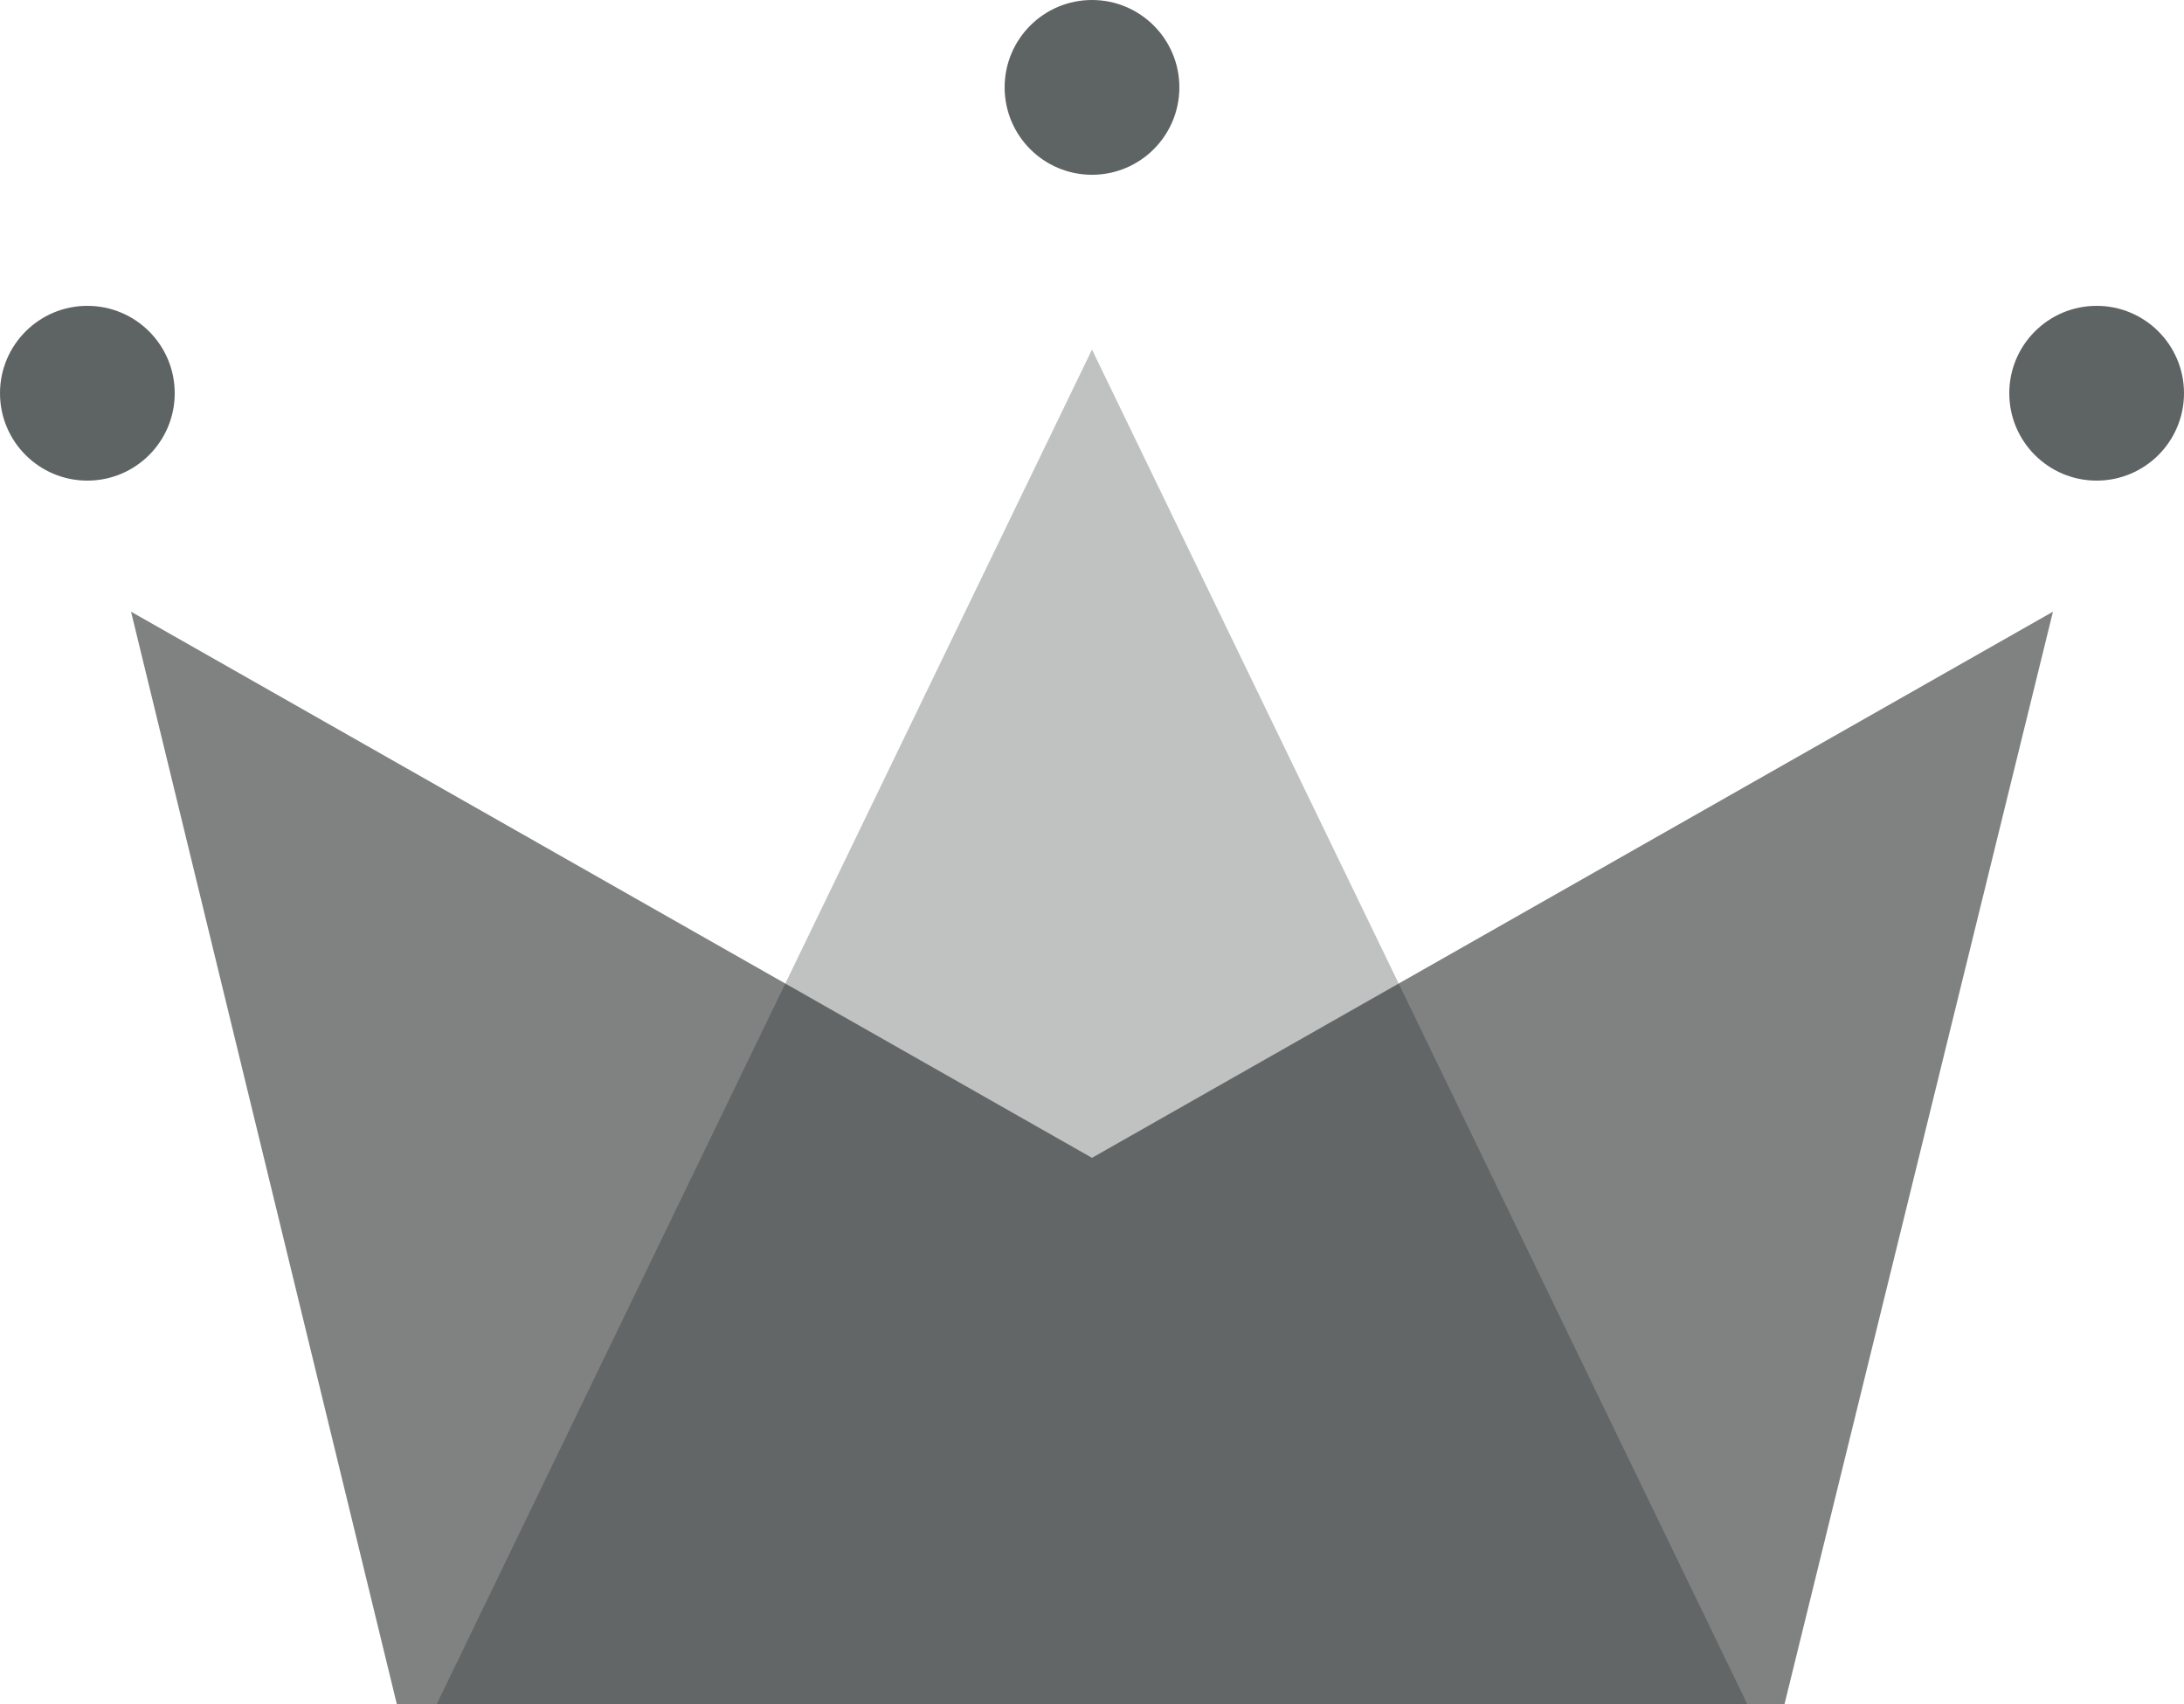
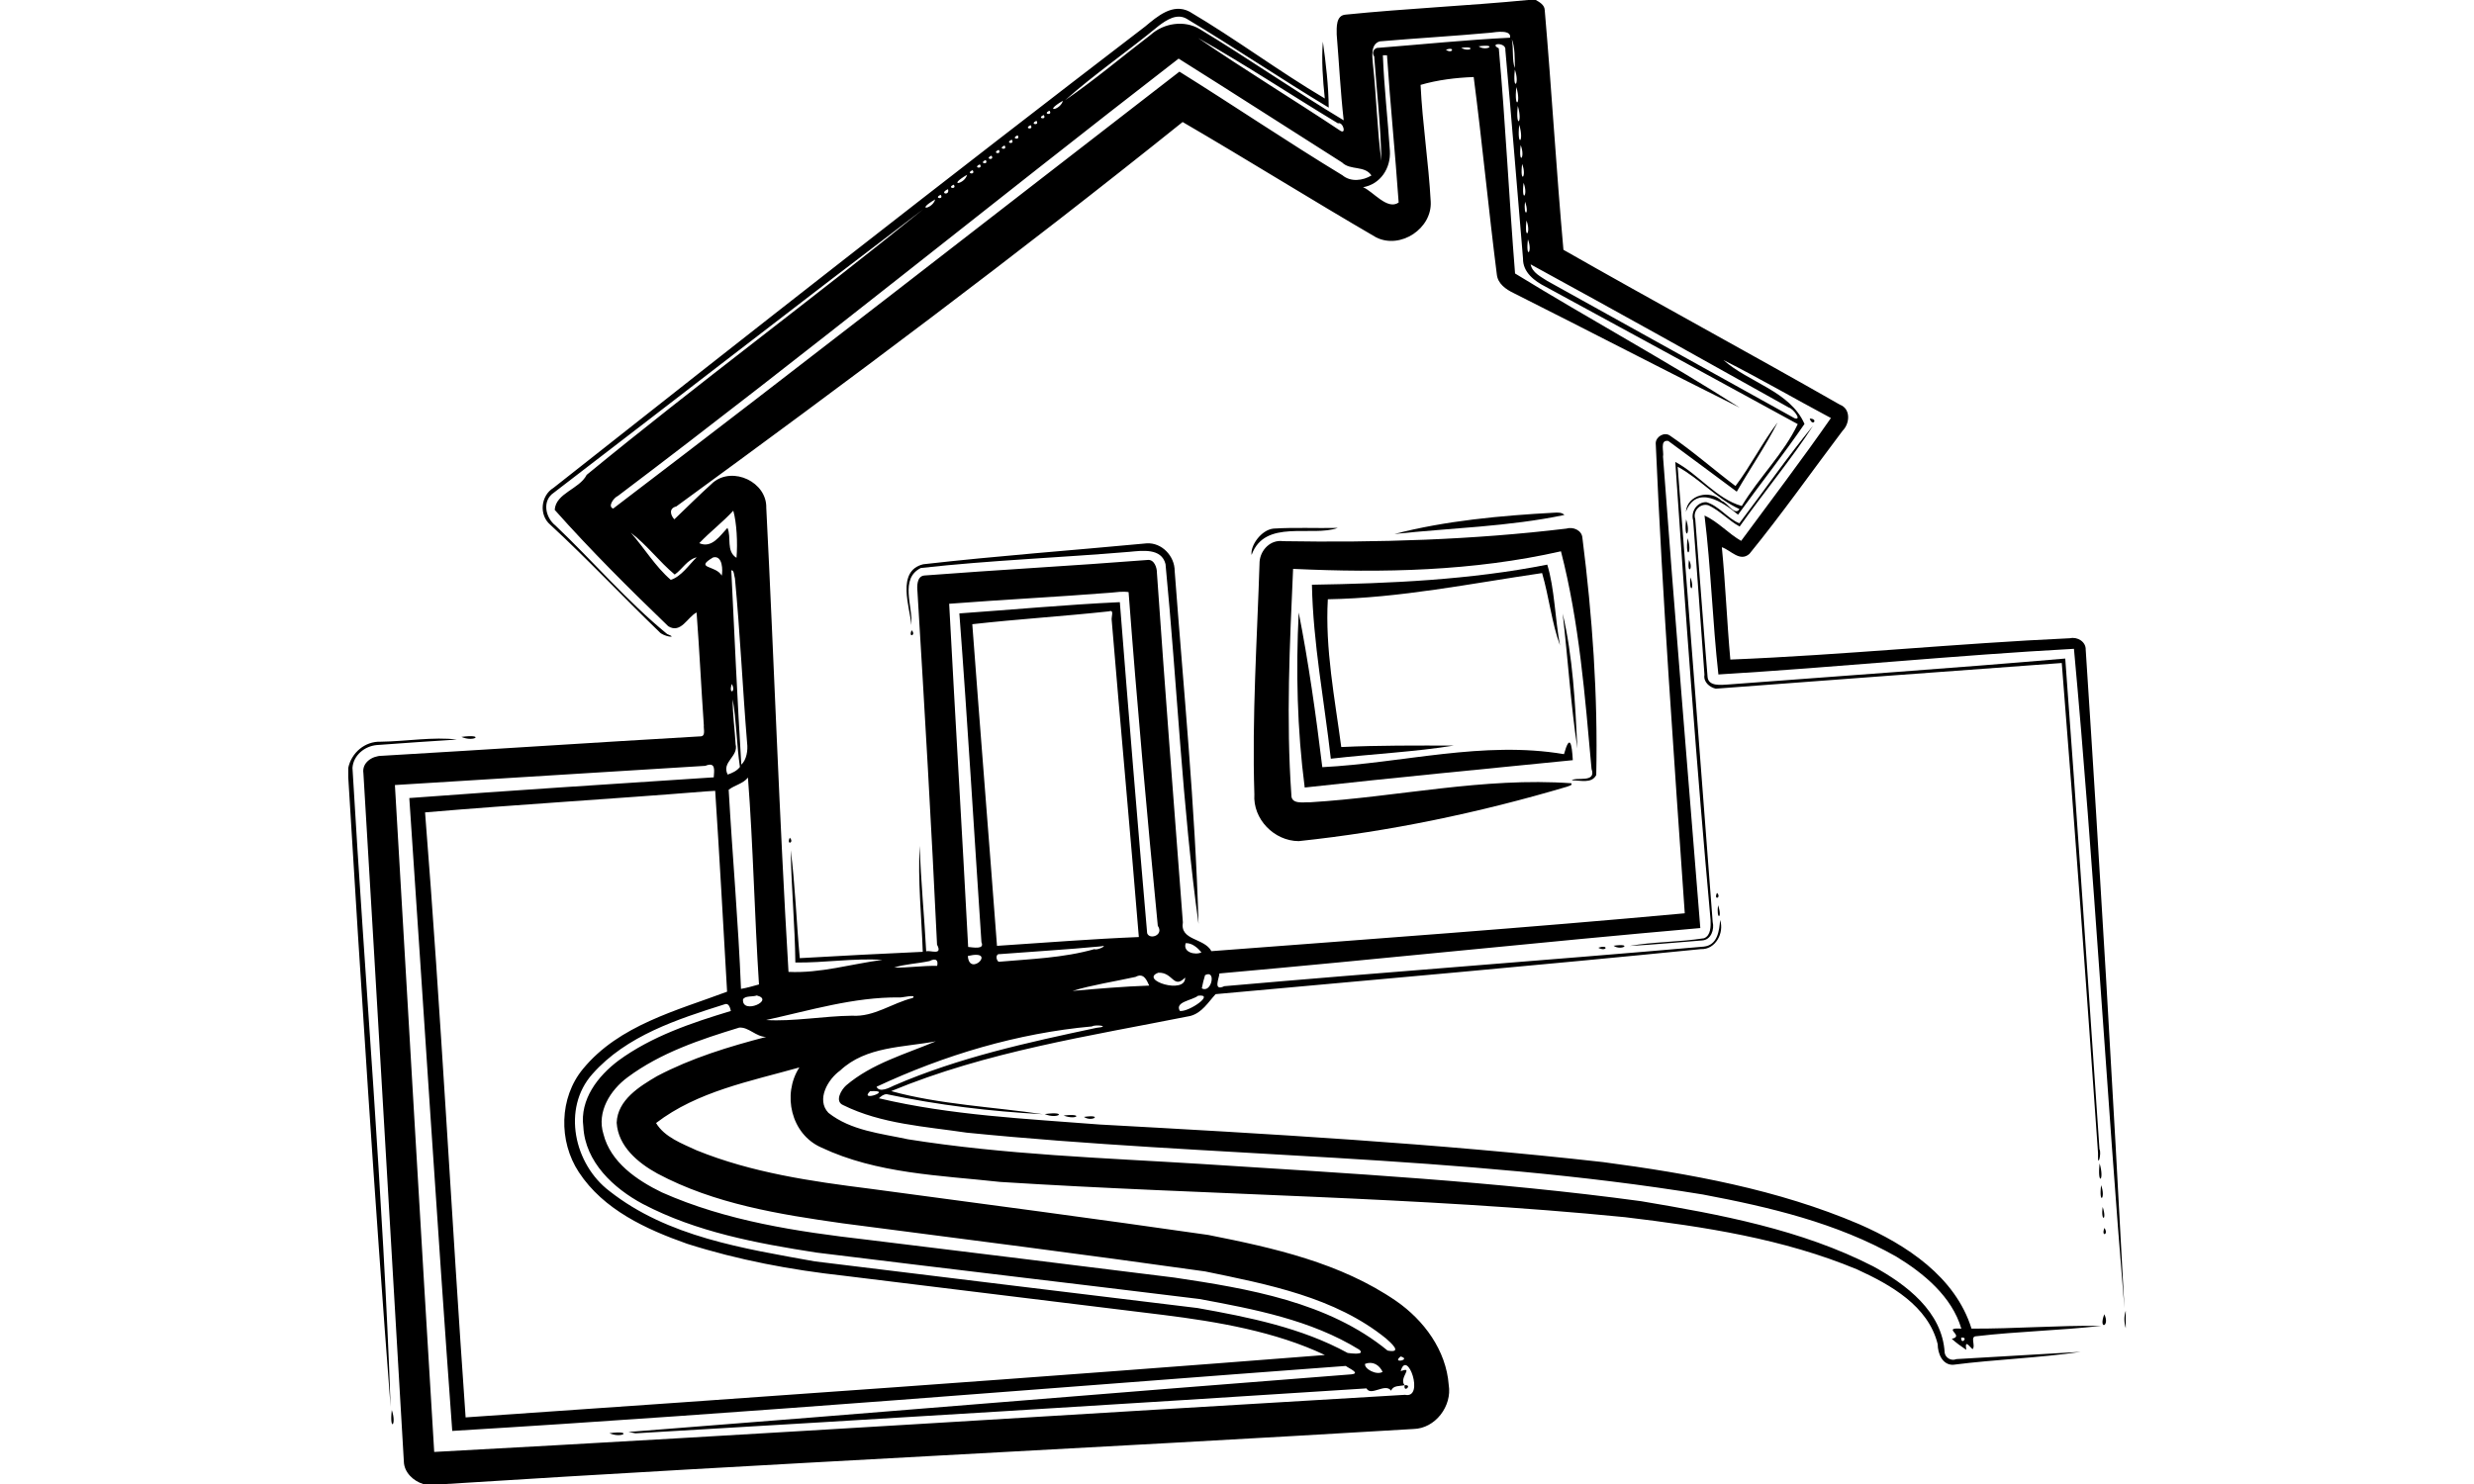
- <svg xmlns="http://www.w3.org/2000/svg" width="50px" height="39px" viewBox="0 0 50 39" version="1.1">
-   <g id="WiP" stroke="none" stroke-width="1" fill="none" fill-rule="evenodd">
-     <g id="Artboard" transform="translate(-90, -38)">
-       <g id="Group" transform="translate(90, 38)">
-         <polygon id="Rectangle" fill="#808282" points="3 14 25 26.5 47 14 40.855 39 9.084 39" />
-         <polygon id="Triangle" fill-opacity="0.263" fill="#101A1A" points="25 8 40 39 10 39" />
-         <circle id="Oval" fill="#5E6363" cx="2" cy="9" r="2" />
-         <circle id="Oval" fill="#5E6363" cx="25" cy="2" r="2" />
-         <circle id="Oval" fill="#5E6363" cx="48" cy="9" r="2" />
-       </g>
-     </g>
+ <svg xmlns="http://www.w3.org/2000/svg" id="svg2" height="60pt" width="100pt" version="1.1" viewBox="0 0 1225 1023">
+   <g>
+     <path id="path4" d="m813.09 0h5.33c2.68 1.51 5.99 3.41 6.15 6.88 4.76 55.06 7.96 110.29 12.9 165.32 63.22 36.04 127.31 70.66 190.53 106.77 7.6 2.83 6.9 12.94 1.9 17.91-21.4 28.33-41.85 57.45-64.26 84.93-6.6 5.83-12.81-2.55-19-4.58 2.54 25.76 3.52 51.68 5.85 77.44 78.11-3.14 156.01-11.13 234.11-14.7 5.1-1.15 11 2.41 10.8 7.9 9.9 151.28 18.7 302.65 26.7 454.03-12.5-149.86-20.9-303.8-34.8-454.64-81.7 4.44-163.3 12.75-245.04 17.68-4.06-36.4-5.1-73.2-9.56-109.57 9.42 4.32 16.35 12.38 25.24 17.49 20.68-28.14 41.96-56.03 61.86-84.69-24.77-13.2-49.04-27.31-74.05-39.97 17.52 15.61 45.91 21.39 55.85 44.04-14.58 21.26-30.67 41.62-45.79 62.55-10.36-8.71-28.57-20.95-35.97-1.98 0.93-11.83 16.99-15.64 24.79-7.4 3.34 0.55 9.15 10.76 12.17 5.52-15.81-7.19-27.44-20.97-42.61-29.2 8.17 104.59 16.18 209.19 24.13 313.8 1.28 5.2-1.09 12.42-7.25 12.76-16.67 1.26-33.32 2.93-50.01 3.8 15.85-2.88 34.47-2.65 51.32-5.3 4.81-1.97 4.6-8.34 4.49-12.61-9.55-105.13-17.27-210.42-24.31-315.75 15.91 8.37 28.46 25.55 45.82 30.39 11.64-19.49 28.93-36.09 38.56-56.45-57.84-31.61-115.73-63.19-173.65-94.66-7.7-3.88-15.84-9.93-15.68-19.49-4.05-47.87-7.84-95.78-12.16-143.62 0.85-5.8-11.85-4.87-4.53-1.28 4.65 51.61 7.06 103.53 11.21 155.2 51.14 31.43 104.22 60.16 154.83 92.49-52.12-25.93-103.82-52.89-155.89-79.02-5.26-2.52-10.8-6.42-11.49-12.67-5.76-45.34-10.08-90.89-15.96-136.22-12.24 0.45-24.95 2-36.61 5.42 1.29 26.85 5.55 53.54 6.99 80.4 1.07 18.55-20.71 33.09-37.55 24.75-44.74-26.01-88.72-53.53-133.42-79.56-113.92 91.41-230.94 178.94-348.95 265.01-5.3 1.28-4.03 6.08-1.34 8.88 8.87-8.53 17.65-17.22 26.77-25.46 13.69-11.25 37.01-0.2 36.58 17.48 5.39 106.62 8.93 213.4 15.32 319.95 21.94 1.07 43.18-5.42 64.73-8.3-19.71-1.25-40.02 2.1-60.01 1.84-0.28-25.84-2.79-51.59-3.19-77.42 3.04 23.24 3.94 49.82 6.24 74.41 28.22-1.67 56.53-3.03 84.76-4.36-0.84-24.15-3.51-50.19-2.08-73.06 0.67 24.3 3.18 48.49 4.44 72.76 2.42-1.13 11.71 3.31 7.48-4.64-3.82-81.12-8.55-162.21-13.49-243.27-0.39-3.79-0.48-10.79 4.79-11.22 51.19-3.93 102.49-6.67 153.68-10.69 4.71-0.63 6.63 5.32 6.56 8.97 5.54 80.28 11.77 160.53 17.87 240.78-2.12 12.74 14.62 10.63 19.68 19.91 108.68-8.24 217.91-16.14 326.21-26.1-7.44-107.95-15.32-215.96-20.01-324.07 0.1-4.51 5.86-7.9 9.69-5.3 15.76 10.69 30.08 23.39 45.29 34.83 10.54-13.99 18.47-29.93 29.06-43.88-8.35 16.36-18.96 31.79-28.19 47.77-15.74-11.62-31.39-23.43-47.17-34.95-6.13-1.02-2.86 7.43-3.65 10.81 7.95 108.35 17.1 216.69 25.7 324.96-110.54 9.68-220.9 21.47-331.42 31.31 0.03 2.69-4.77 12.62 3.37 8.77 110.1-9.67 220.37-17.66 330.46-27.28 9.43-0.98 10.68-10.93 11.24-18.35 2.95 8.94-3.15 20.5-13.28 20.08-111.39 11.11-222.92 20.95-334.41 31.04-5.18 5.65-9.37 12.88-17.43 15.04-69.35 13.82-140.41 24.5-206.14 51.8 32.7 9.14 71.85 11.06 104.47 15.92-36.07-1.93-72.17-6.26-107.52-13.79-2.17-0.06-3.93 1.42-5.42 2.82 49.8 11.79 101.24 14.07 152.11 18.08 115.83 6.37 231.74 12.95 347.06 25.92 59.93 7.94 120.39 18.87 176.31 42.75 32.6 14.23 66.4 36.31 77.5 72.03 29.8 0.14 59.5-2.3 89.3-1.9-27.3 3.1-57.7 3.82-86 7.14-4.6 0.07-0.2 6.61-2.6 8.93-2.2-1.88-5.5-7.11-4.3 0.45-3.5-2.35-6.9-4.77-10-7.58 9.4-2.11-7.6-7.96 6.6-7.01-6.5-22.16-25.9-38.16-44.9-49.72-41-23.2-87.38-34.1-133.23-42.77-167.75-27.41-338.52-25.75-507.36-42.63-28.6-4.28-58.79-5.94-85.09-18.97-6.17-2.6-1.28-10.71 2.02-13.61 17.77-15.14 40.7-21.5 61.78-30.38-22.54 4.29-48.06 3.35-65.91 20.13-8.43 5.97-16.68 20.14-8.09 29.16 15.5 12.29 36.04 14.18 54.74 18.23 66.81 10.64 134.56 12.82 201.98 17 101.24 6.48 202.72 12.01 303.31 25.68 54.6 9.18 110.35 19.48 160.05 44.95 22.8 12.48 47.6 31.26 49.2 59.44 0.4 3.52 4.6 6.03 8 4.48 28.6-1.68 57.2-3.32 85.8-5.01-28.2 4.16-58.8 5.18-88 8.92-7.4 0.2-10.6-7.85-10.6-14.18-6.5-26.44-32.5-41-55.5-51.54-50.78-21.2-105.67-29.51-159.96-36.03-143.17-14.22-287.2-15.2-430.68-24.3-41.45-4.56-84.95-5.64-123.26-23.74-20.95-9.23-27.05-36.72-15.11-55.19-33.8 9.53-70.31 16.47-98.75 38.32 5.8 9.77 17.96 14.17 27.89 18.8 38.03 15.45 79.03 21.4 119.52 26.49 77.74 10.4 155.5 20.69 233.13 31.86 44.88 8.88 91.18 19.19 129.48 45.52 19.18 13.28 34.48 34.02 36.25 57.84 2.43 14.61-9.25 30.12-24.34 30.41-222.17 13.34-444.6 23.82-666.68 37.92h-15.78c-6.79-2.1-13.07-8-13.28-15.4-9.34-158.17-18.36-316.4-27.88-474.57-1.15-7.39 6.15-11.99 12.64-12.02 73.11-4.27 146.19-9.16 219.31-13.38 4.29 0.19 2.33-5.18 2.66-7.59-1.81-25.93-3.04-51.92-4.99-77.83-6.25 3.07-10.76 14.89-19.53 9.49-26.85-25.86-53.55-52.43-78.25-80.22 0.77-11.6 16.99-14.24 22.04-24.15 76.08-62.47 155.5-121.18 231.93-183.1-85.17 64.67-169.68 130.31-254.56 195.39-8.28 5.5-5.88 17.16 1.09 22.65 25.93 24.61 49.42 52.24 77 74.81 8.38 3.25-2.82 1.84-5.42-1.5-25.32-24.32-49.32-50.05-75.12-73.84-7.99-6.76-6.56-20.12 2.19-25.43 135.27-106.87 270.96-213.22 407.79-318.07 8.43-7 18.98-16.27 30.56-10.2 31.77 18.74 61.46 41.07 93.22 59.84-1.37-12.98-2.36-26.29-1.33-39.18 2.09 15.06 3.89 30.27 4.03 45.48-32.96-19.83-64.85-41.43-97.83-61.2-6.77-3.97-13.82 0.7-19.21 4.72-21.21 17.52-44.09 33.13-64.62 51.38 20.39-13.98 39.29-30.06 58.94-45.06 9.04-8.16 23.32-10.33 33.89-3.93 33.48 20.23 65.68 42.75 99.15 62.85-2.22-19.66-3.19-39.46-4.82-59.17-0.04-4.81-0.6-13.23 6.18-13.69 41.8-4.23 83.86-6.05 125.7-10.08m-25.5 22.52c-25.53 2.34-51.13 3.8-76.66 5.99-6.38 1.81-5.24 10.22-4.81 15.17 2.45 22.15 3.01 46.56 5.87 67.2-0.35-24.01-3.22-47.96-4.92-71.91-2.09-2.91 0.16-6.24 3.02-6.01 30.19-2.36 60.35-5.5 90.6-6.97 1.09-5.7-9.9-3.9-13.1-3.47m-201.9 3.68c32.01 21.96 65.68 42.38 98.14 64 4.21 2.48 1.71-6.46-1.74-5.18-32.23-19.43-63.64-40.35-96.4-58.82m216.21 0.84c1.28 6.31 0.03 14.94 2.11 19.86-0.11-6.52 0.08-14.63-2.11-19.86m-22.9 4.91c5.58 3.83 13.7-1.98 0 0m-11.98 1.05c6.3 3.43 10.6-1.62 0 0m-10.55 1.33c4.75 3.22 6.52-2.56 0 0m-43.44 3.77c0.84 22 3.37 43.98 4.84 65.96 0.7 11.89-6.52 22.93-18.49 25 6.82 2.76 16.73 16.08 24.53 10.54-2.35-33.81-5.79-67.63-8.03-101.48-0.71-0.01-2.14-0.02-2.85-0.02m-140.77 2.3c-129.2 99.95-256.03 202.99-386.39 301.45-2.88 1.22-7.35 7.41-3.27 8.72 130.65-99.49 260.53-200.94 390.23-301.18 37.62 23.48 74.4 48.41 112.33 71.43 5.74 4.79 13.97 3.74 20 0.15-4.66-7.09-14.57-3.33-20.24-8.96-37.58-23.83-74.97-47.95-112.66-71.61m231.75 7.61c-1.78 15.34 3.61 10.5 0 0m1.02 12c-1.82 15.67 3.62 12.34 0 0m-312.55 9.46c-14.22 8.35-1.63 6.71 0 0m313.55 3.54c-1.82 15.67 3.62 12.34 0 0m-322.74 3.29c-5.38 2.36 2.57 3.62 0 0m-4 3c-5.38 2.36 2.57 3.62 0 0m-5 4c-5.38 2.36 2.57 3.62 0 0m-4 3c-5.38 2.36 2.57 3.62 0 0m336.74-0.29c-1.82 15.67 3.62 12.34 0 0m-345.74 7.29c-5.38 2.36 2.57 3.62 0 0m-4 3c-5.38 2.36 2.57 3.62 0 0m-5 4c-5.38 2.36 2.57 3.62 0 0m355.71-0.3c-1.73 14.27 3.46 8.93 0 0m-359.71 3.3c-5.38 2.36 2.57 3.62 0 0m-5 4c-5.38 2.36 2.57 3.62 0 0m-4 3c-5.38 2.36 2.57 3.62 0 0m-4 3c-5.38 2.36 2.57 3.62 0 0m373.71-0.3c-1.73 14.27 3.46 8.93 0 0m-378.71 4.3c-5.38 2.36 2.57 3.62 0 0m-3.81 3.17c-14.22 8.35-1.63 6.71 0 0m383.52 5.53c-1.73 14.27 3.46 8.93 0 0m-392.71 1.3c-5.38 2.36 2.57 3.62 0 0m-3.95 3.1c-6.68 3.01 1.49 4.86 0 0m-5.05 3.9c-5.38 2.36 2.57 3.62 0 0m-3.81 3.17c-14.22 8.35-1.63 6.71 0 0m406.58 1.55c-1.48 10.34 3.23 9.62 0 0m0.94 12.98c-1.73 14.27 3.46 8.93 0 0m1 13c-1.73 14.27 3.46 8.93 0 0m1.85 17.23c1.13 5.77 7.04 8.47 11.5 11.45 56.78 31.57 113.63 63.04 170.4 94.63 5.55 1.73-1.31-6.89-3.81-7.29-59.23-33.16-118.55-66.28-178.09-98.79m-549.49 169.81c-7.31 7.98-16 14.53-23.45 22.39 8.68 3.84 14.33-5.2 19.43-10.56 2.93 6.59-1.13 16.09 6.23 20.66 0.88-10.33 0.11-24.28-2.21-32.49m-70.61 15.2c9.32 10.58 16.91 23.35 27.52 32.47 7.22-2.25 12.51-10.29 17.85-15.55-6.56 1.66-9.88 8.26-15.13 11.9-10.7-8.89-19.12-20.41-30.24-28.82m56.7 17.02c-13.3 7.88 1.92 5.25 5.96 12.56 0.72-3.13 0.81-14.24-5.96-12.56m12.54 8.99c2.11 44.58 4.2 89.32 6.89 133.87 3.66-3.34 4.65-9.97 4.01-14.88-3.12-37.82-4.81-75.77-8.39-113.54-0.59-1.59-0.6-6.19-2.51-5.45m261.62 15.31c-37.13 2.95-74.34 4.78-111.47 7.65 4.17 78.83 8.93 157.71 13.08 236.57 3.33 0.26 11.55 2 9.16-3.27-5.05-75.55-9.52-151.15-15.22-226.65 36.85-2.58 73.7-6.06 110.59-7.76 5.99 76.08 12.21 152.18 18.83 228.2 1.66 4.82 11.78 1.32 7.34-5.08-7.45-76.61-14.37-153.29-20.13-230.05-4.04-0.61-8.17-0.01-12.18 0.39m-1.28 12.87c-31.37 3.4-62.93 5.35-94.26 8.87 5.51 73.9 11.48 147.82 17.02 221.72 32.57-2.14 65.14-4.74 97.76-6.07-5.93-72.73-12.64-145.44-18.68-218.16-0.54-2.33 2.01-7.75-1.84-6.36m-259.98 50.05c-2.57 7.51 3.13 5.94 0 0m0.6 10.6c-0.11 10.34 1.47 20.59 1.99 30.9 2.21 8.62-9.89 12.2-5.45 20.97 3.14-1.07 6.4-2.53 8.43-5.26-2.25-15.3-2.46-32.61-4.97-46.61m-232.79 59.09c8.95 153.21 17.74 306.51 27.08 459.73 223.03-11.99 446.05-26.32 669.06-39.38 13.81 2.92 1.43-32.36-2.98-16.3 9.55-3.54-1.62 4.72 2.68 9.66-3.27 0.78-7.91 0-9.27 3.79-4.08-5.61-13.96 4.19-16.97-1.58-167.88 10.86-335.84 21.1-503.8 30.97-1.22-0.23-3.65-0.7-4.87-0.93 166.09-12.86 332.11-26.91 498.2-39.72 6.64-0.7-1.68-4.1-3.83-5.79-204.93 15.15-411.03 32.43-615.79 44.79-10.59-145.06-19.72-290.91-29.59-436.27 69.9-5.21 139.86-9.72 209.81-14.28 0.22-4.27 1.76-11.08-5.8-7.93-71.3 4.43-142.62 8.86-213.93 13.24m243.31-5.14c-3.43 4.28-9.21 5.2-13.29 8.39 2.58 45.68 6.67 91.5 8.49 137.28 4.2-0.72 8.29-1.96 12.4-3.07-3.08-47.39-4.01-95.76-7.6-142.6m-28.94 9.52c-64.45 5.23-129.42 8.99-193.59 14.48 11.02 138.85 18.16 278.29 27.95 417.05 197.38-13.6 394.91-27.5 592.18-43-34.03-16.15-73.77-22.93-111.5-27.65-73.33-9.06-146.68-17.91-220.01-27-36.54-4.01-72.9-10.86-107.96-22.01-28.26-9.99-57.65-23.41-74.67-49.36-14.07-21.35-13.62-51.34 2.88-71.25 24.81-30.12 64.43-40.12 99.28-53.19-2.68-46.13-5.16-92.32-8.2-138.46-1.59 0.1-4.77 0.29-6.36 0.39m330.62 104.62c-2.18 6.39 6.79 8.47 10.85 6.32-2.7-3.18-6.48-6.53-10.85-6.32m-58.67 2.22c-23.18 2.21-46.48 3.54-69.69 5.35-2.82-0.25-2.36 4.23-0.53 5.27 22.12-1.96 44.47-2.61 65.98-8.73 1.85 1.19 10.55-3.32 4.24-1.89m-91.47 6.62c1.01 15.08 20.71-4.92 0 0m-26.44 3.51c-7.91 1.7-17.9 2.2-24.4 4.5 9.9 0.15 19.76-1.4 29.68-1.19 0.85-3.53-0.52-5.77-5.28-3.31m157.69 8.03c-13.4 4.97 18.96 15.39 18.48 3.34-8.04 8.27-8.26-3.84-18.48-3.34m32.23 1.67c-0.97 2.97-1.65 6.03-2.24 9.1 6.73 3.76 10.18-13.29 2.24-9.1m-47.9 1.21c-14.35 3.16-30.5 5.65-43.43 9.66 17.58-1.55 35.19-3.06 52.84-3.67-1.74-3.86-3.85-9.05-9.41-5.99m-261.04 12.8c-2.88 1.08-8.12 0.02-9.49 2.72-0.9 10.75 22.26 0.48 9.49-2.72m304.17 0.16c-4.31 3.39-16.25 4.12-12.62 10.5 6.09 0.96 24.6-11.89 12.62-10.5m-206.06 1.19c-31.28-0.3-61.4 8.94-91.69 15.57 18.35 1.19 39.9-2.76 59.24-2.97 15.17 1.02 27.64-8.77 41.82-12.21 3.29-2.94-8.25 0.06-9.37-0.39m-120.36 4.76c-32.61 10.33-67.57 21.57-90.99 47.99-21.29 23.82-12.57 62.34 11.66 80.7 40.17 31.68 92.57 39.65 141.51 48.5 87.91 10.81 175.85 21.48 263.78 32.16 35.42 6.32 71.62 13.55 103.49 30.97 1.8 0.23 12.63 1.72 7.98-2.29-33.21-20.48-72.38-27.9-110.2-34.91-87.98-10.82-176.02-21.13-263.99-32.01-40.84-6.36-82.55-14.09-119.51-33.48-20.17-10.77-39.74-28.94-41.01-53.22-2.51-18.86 10.01-34.93 24.14-45.59 23.01-16.85 50.51-26.07 77.53-34.24-0.48-2.17-1.45-5.84-4.39-4.58m253.3 15.22c-51.24 4.62-101.9 19.76-148.51 41.6 2 4.35 8.78 0.69 12.21-0.92 44.43-19.24 92.09-29.65 139.27-39.68 10.79-1.1-0.97-2.52-2.97-1m-243.16 0.83c-26.79 8.17-54.13 17.3-76.85 34.19-11.91 8.77-21.49 23.84-16.73 39.14 4.89 19.54 23.09 31.88 40.2 40.22 44.51 19.79 93.32 27.1 141.36 32.64 70.64 8.61 141.26 17.35 211.88 26.12 51.01 7.64 106.02 16.76 146.98 50.32 11.06 2.08 1.76-5.79-1.07-8.33-35.16-28.52-81.44-37.29-124.67-46.23-83.18-11.72-166.52-22.36-249.83-33.16-43.59-6.16-88.4-13.34-127.67-34.32-13.35-7.34-27.03-18.7-28.05-35.03 0.59-15.71 15.74-25.03 27.83-32.12 23.65-12.48 49.42-20.31 75.21-27.04-6.9 0.09-12.07-6.95-18.59-6.4m90.15 43.86c-8.07 7.92 17.18-1.14 0 0m752.01 169.86c-0.3 5.59 5.5-0.66 0 0m-386.3 12.97c-6.68 5.24 7.83 2.23 0 0m-24.52 5.08c-0.85 3.35 7.81 8.14 12.07 5.54-2.27-4.71-6.63-7.55-12.07-5.54z" />
+     <path id="path6" d="m1007.2 288.54c6.3 0.12 1.8 5.97 0 0z" />
+     <path id="path8" d="m1009.5 293.46c-13.98 21.82-34.34 46.46-50.6 69.51-7.58-4.14-13.55-10.94-21.42-14.62-5.61-1.82-11.12 3.94-9.17 9.49 2.88 36.32 5.48 72.67 8.51 108.98 0.69 6.49 9.53 5.32 14 5.05 77.48-5.9 155.18-11.24 232.48-17.9 8.4 112.67 15.9 225.49 23.6 338.27 1.6 2.46-1.4 14.54-1 2.8-7.9-112.69-16-225.41-25-338-79.5 5.82-159.1 11.7-238.49 17.7-4.3-1-8.6-4.67-7.76-9.56-2.49-35.45-5.14-70.9-7.77-106.34-1.81-6.15 2.59-12.78 9.03-12.68 8.73 2.48 14.84 11.45 22.79 14.57 16.95-22.33 33.09-45.72 50.8-67.27z" />
+     <path id="path10" d="m831.24 353.42c2.3-0.13 5.23-0.26 6.89 1.57-38.53 8.08-78.07 8.93-117.09 13.12 34.81-9.11 73.49-12.72 110.2-14.69z" />
+     <path id="path12" d="m922.01 358.01c3.61 10.5-1.79 15.34 0 0z" />
+     <path id="path14" d="m637.6 364.39c14.76-0.92 29.56-0.15 44.35-0.47-17.82 6.48-50.33-6.5-59.39 18.62-1.06-6.18 6.5-17.24 15.04-18.15z" />
+     <path id="path16" d="m839.42 364.4c4.56-1.46 10.72 1.07 11.11 6.29 6.89 54.25 10.75 108.89 9.55 163.59-3.3 6.23-11.09 3.48-16.88 3.68 2.73-2.64 17.21 2.15 13.64-7.9-4.55-50.28-8.44-100.99-21.08-150.02-60.54 13.73-122.83 14.99-184.6 12.11-2.32 51.84-4.84 103.84-1.2 155.67-0.26 7.01 8.48 5.01 13.05 5.23 60.04-3.65 119.46-17.43 179.86-13.11 1.04 1.57-1.88 1.78-2.77 2.33-60.43 17.92-122.37 30.94-185.07 37.56-16.93-0.09-31.72-15.17-30.56-32.31-1.71-53.5 1.91-106.9 3.6-160.36 0.63-8.13 7.61-15.32 16.16-14.1 65.19 1.09 130.41-0.87 195.19-8.66z" />
+     <path id="path18" d="m923.01 371.01c3.61 10.5-1.79 15.34 0 0z" />
+     <path id="path20" d="m550.26 374.56c10.44-0.66 19.33 8.81 19.29 19.03 6.06 81.04 14.12 162.07 16.44 243.3-11.19-80.52-14.77-165.76-22.75-248.03-2.77-11.19-16.05-9.28-24.74-8.47-47.92 4.05-96.13 5.83-143.88 11.15-14.82 7.4-5.36 26.61-6.54 39.38-0.84-11.86-10.72-37.37 8.2-41.95 51.21-5.83 102.66-9.57 153.98-14.41z" />
+     <path id="path22" d="m924 386.02c3.43 6.31-1.62 10.6 0 0z" />
+     <path id="path24" d="m826.32 389.23c5.09 16.46 5.33 37.45 8.8 55.67-5.61-15.03-7.61-33.61-12.36-49.85-49.04 7.16-97.96 17.23-147.66 18.05-1.94 34.25 4.78 68.13 9.25 101.87 25.83-1.23 51.72-1.03 77.6-1.02-26.33 4.31-56.92 5.84-84.79 9.07-4.52-39.89-12.24-79.68-13.02-119.94 54.27-0.89 108.8-3.31 162.18-13.85z" />
+     <path id="path26" d="m925.06 398.02c3.22 9.62-1.48 10.34 0 0z" />
+     <path id="path28" d="m655.03 422.27c6.55 32.94 12 71.23 16.26 106.58 55.5-2.83 110.87-18.43 166.56-8.97 4.02-14.32 5.43-7.25 6.08 4.14-61.56 6.15-123.26 12.07-184.77 18.86-5.19-39.99-6.15-80.4-4.13-120.61z" />
+     <path id="path30" d="m836.94 422.99c6.99 29.42 8.67 62.08 10.15 92.98-4.51-29.59-6.57-62.23-10.15-92.98z" />
+     <path id="path32" d="m388.29 434.48c3.37 3.46-2.55 5.52 0 0z" />
+     <path id="path34" d="m77.99 507.99c16.53-2.25 9.01 3.91 0 0z" />
+     <path id="path36" d="m22.33 511.3c17.3-0.21 36.68-3.54 52.55-1.49-18.41 1.11-36.81 2.48-55.2 3.79-8.34 0.73-16.13 7.01-16.77 15.7 8.51 146.52 21.26 295.41 26.28 440.58-11.11-144.61-20.45-289.35-29.19-434.12v-6.39c2.18-10.46 11.51-18.46 22.33-18.07z" />
+     <path id="path38" d="m304.29 577.48c3.37 3.45-2.55 5.52 0 0z" />
+     <path id="path40" d="m943.29 615.48c3.37 3.45-2.55 5.52 0 0z" />
+     <path id="path42" d="m944.06 624.02c3.22 9.62-1.48 10.34 0 0z" />
+     <path id="path44" d="m872 651.95c13.7-1.98 5.58 3.82 0 0z" />
+     <path id="path46" d="m861.48 653.35c7.51-2.57 5.93 3.13 0 0z" />
+     <path id="path48" d="m479.99 767.99c16.53-2.25 9.01 3.91 0 0z" />
+     <path id="path50" d="m493 769c14.27-1.72 8.92 3.46 0 0z" />
+     <path id="path52" d="m507 769.95c13.7-1.98 5.58 3.82 0 0z" />
+     <path id="path54" d="m1207 802.01c3.6 12.34-1.8 15.66 0 0z" />
+     <path id="path56" d="m1208 817c3.4 8.92-1.7 14.27 0 0z" />
+     <path id="path58" d="m1209.1 832.02c3.2 9.62-1.5 10.34 0 0z" />
+     <path id="path60" d="m1210.3 846.47c3.2 4.75-2.5 6.52 0 0z" />
+     <path id="path62" d="m1225 915.57c-1.2-3.96-1.3-8.11 0-12.03v12.03z" />
+     <path id="path64" d="m1210.2 905.99c4.2 8.3-4.3 11.42 0 0z" />
+     <path id="path66" d="m728 954.88c-0.85 5.8 5.82-0.45 0 0z" />
+     <path id="path68" d="m30.01 972.01c3.62 10.49-1.78 15.33 0 0z" />
+     <path id="path70" d="m179.99 987.99c16.53-2.26 9.01 3.9 0 0z" />
  </g>
</svg>
